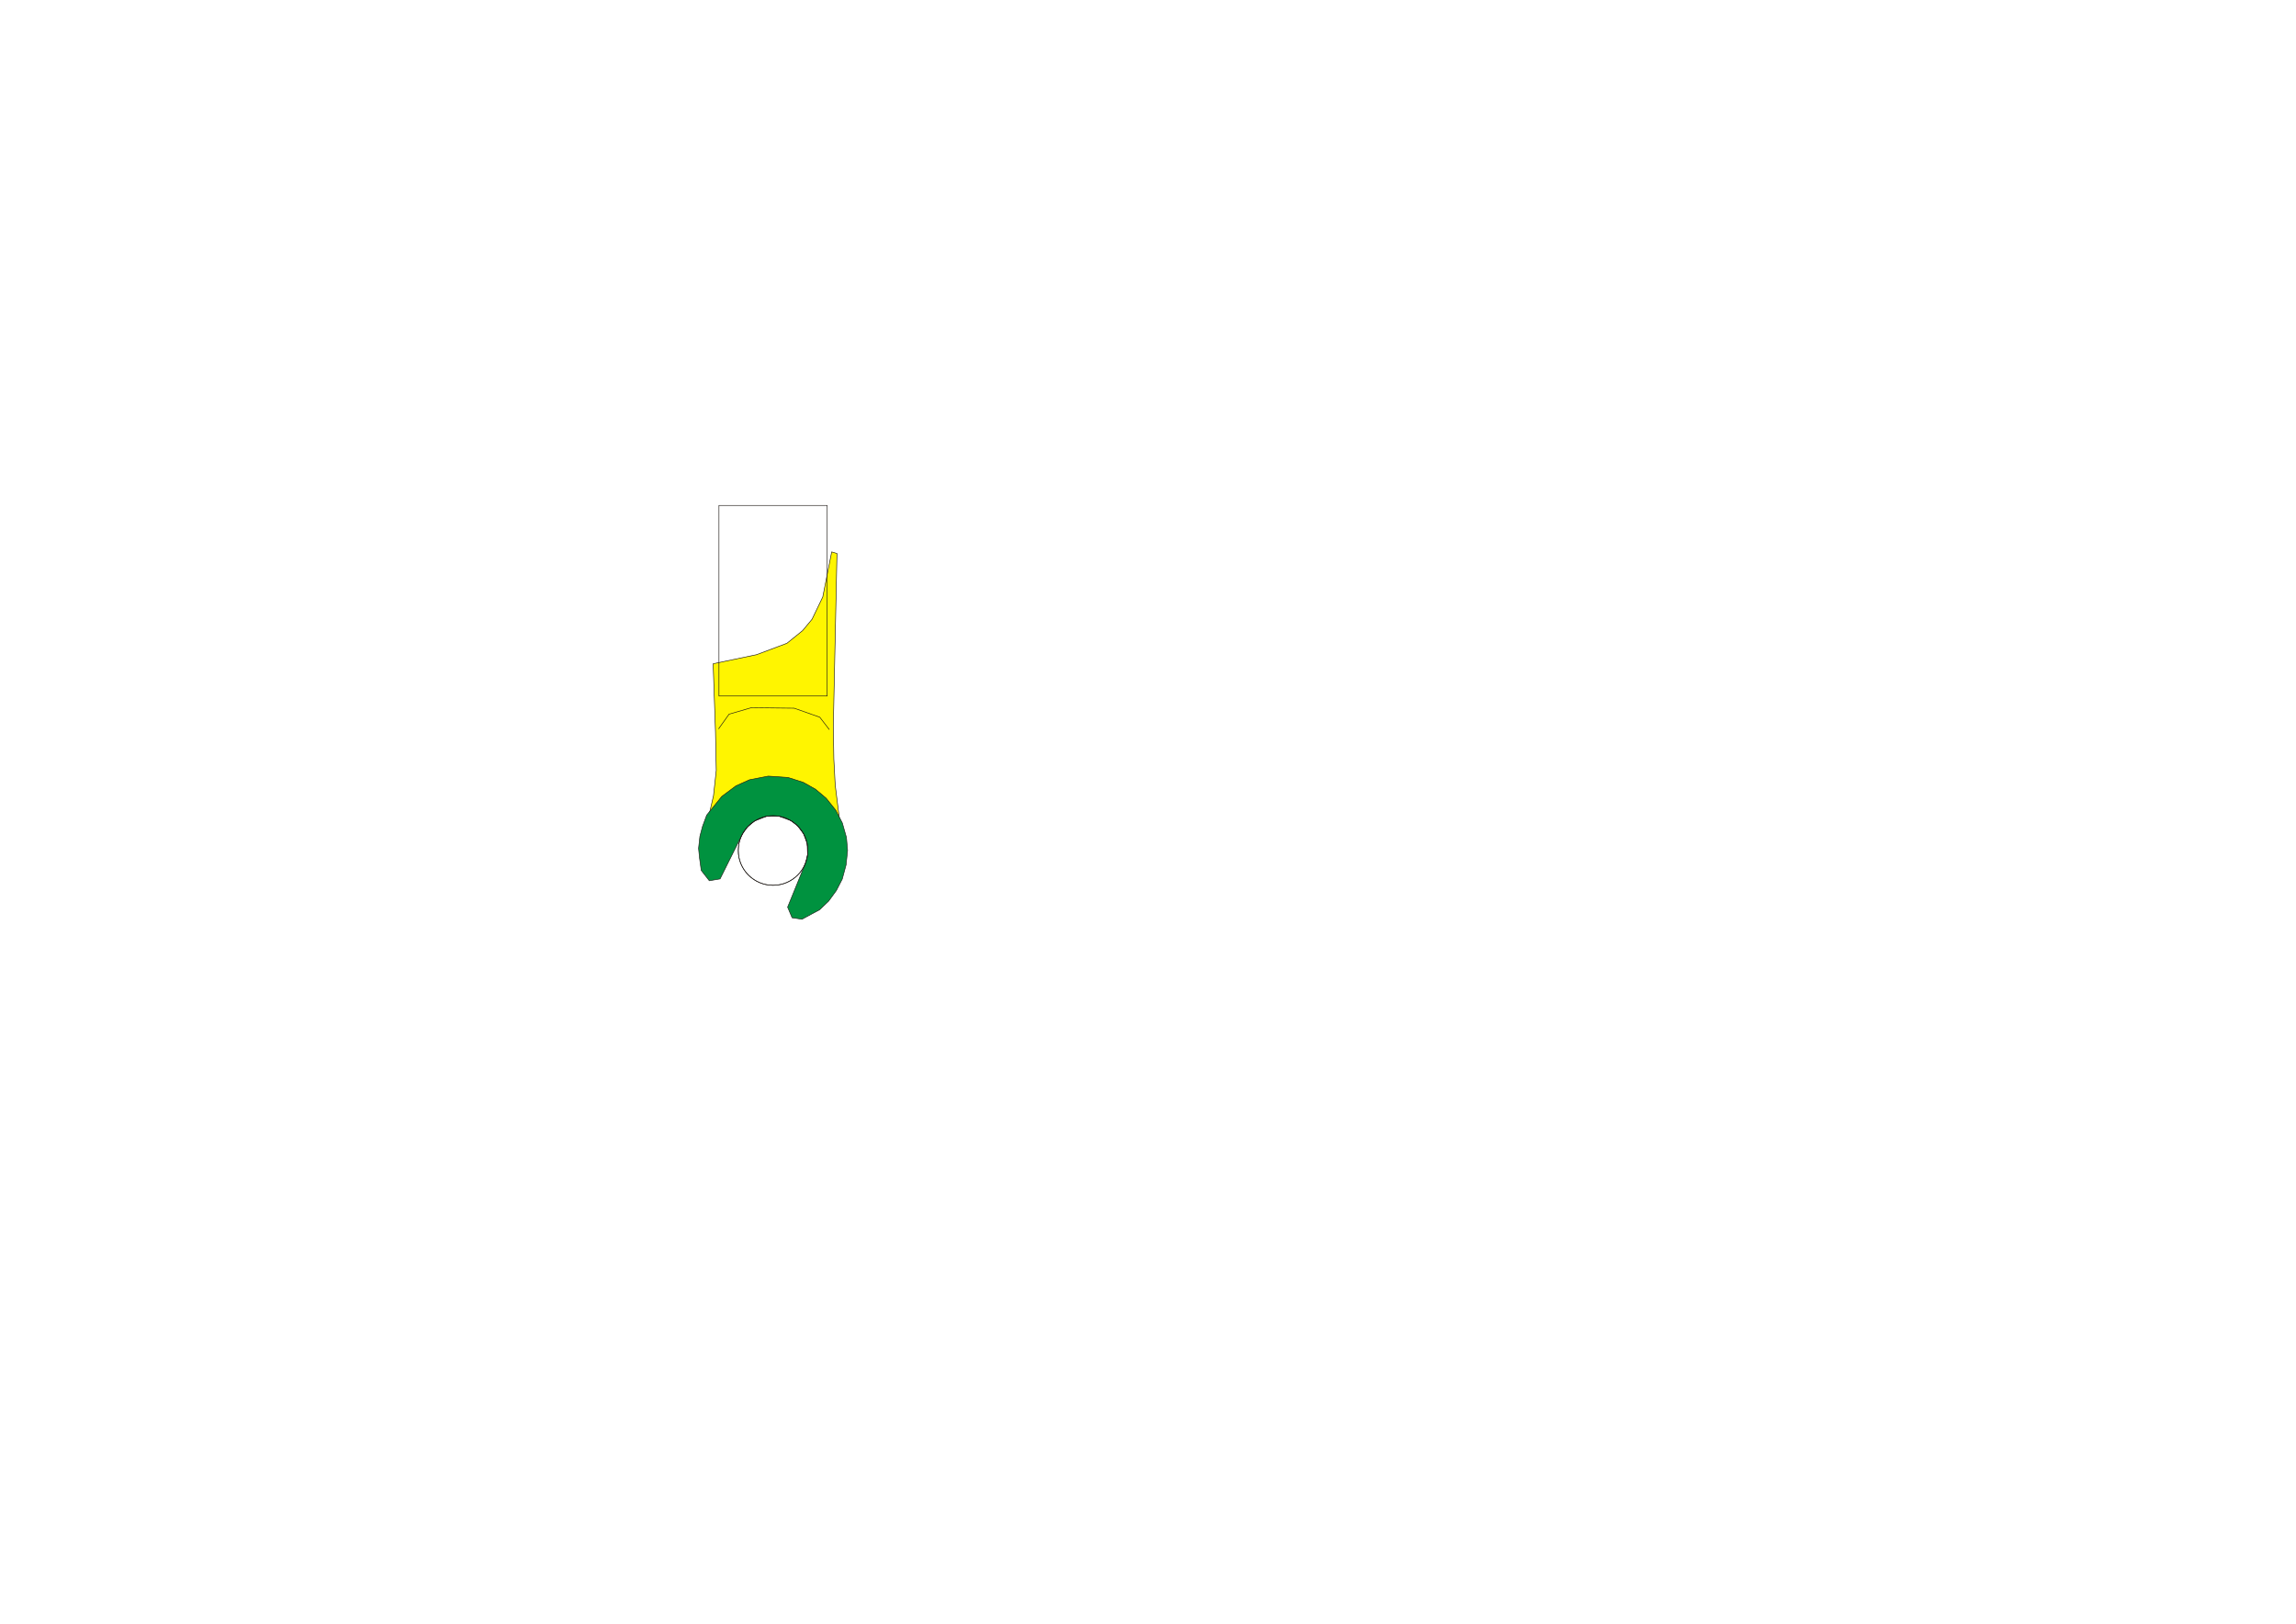
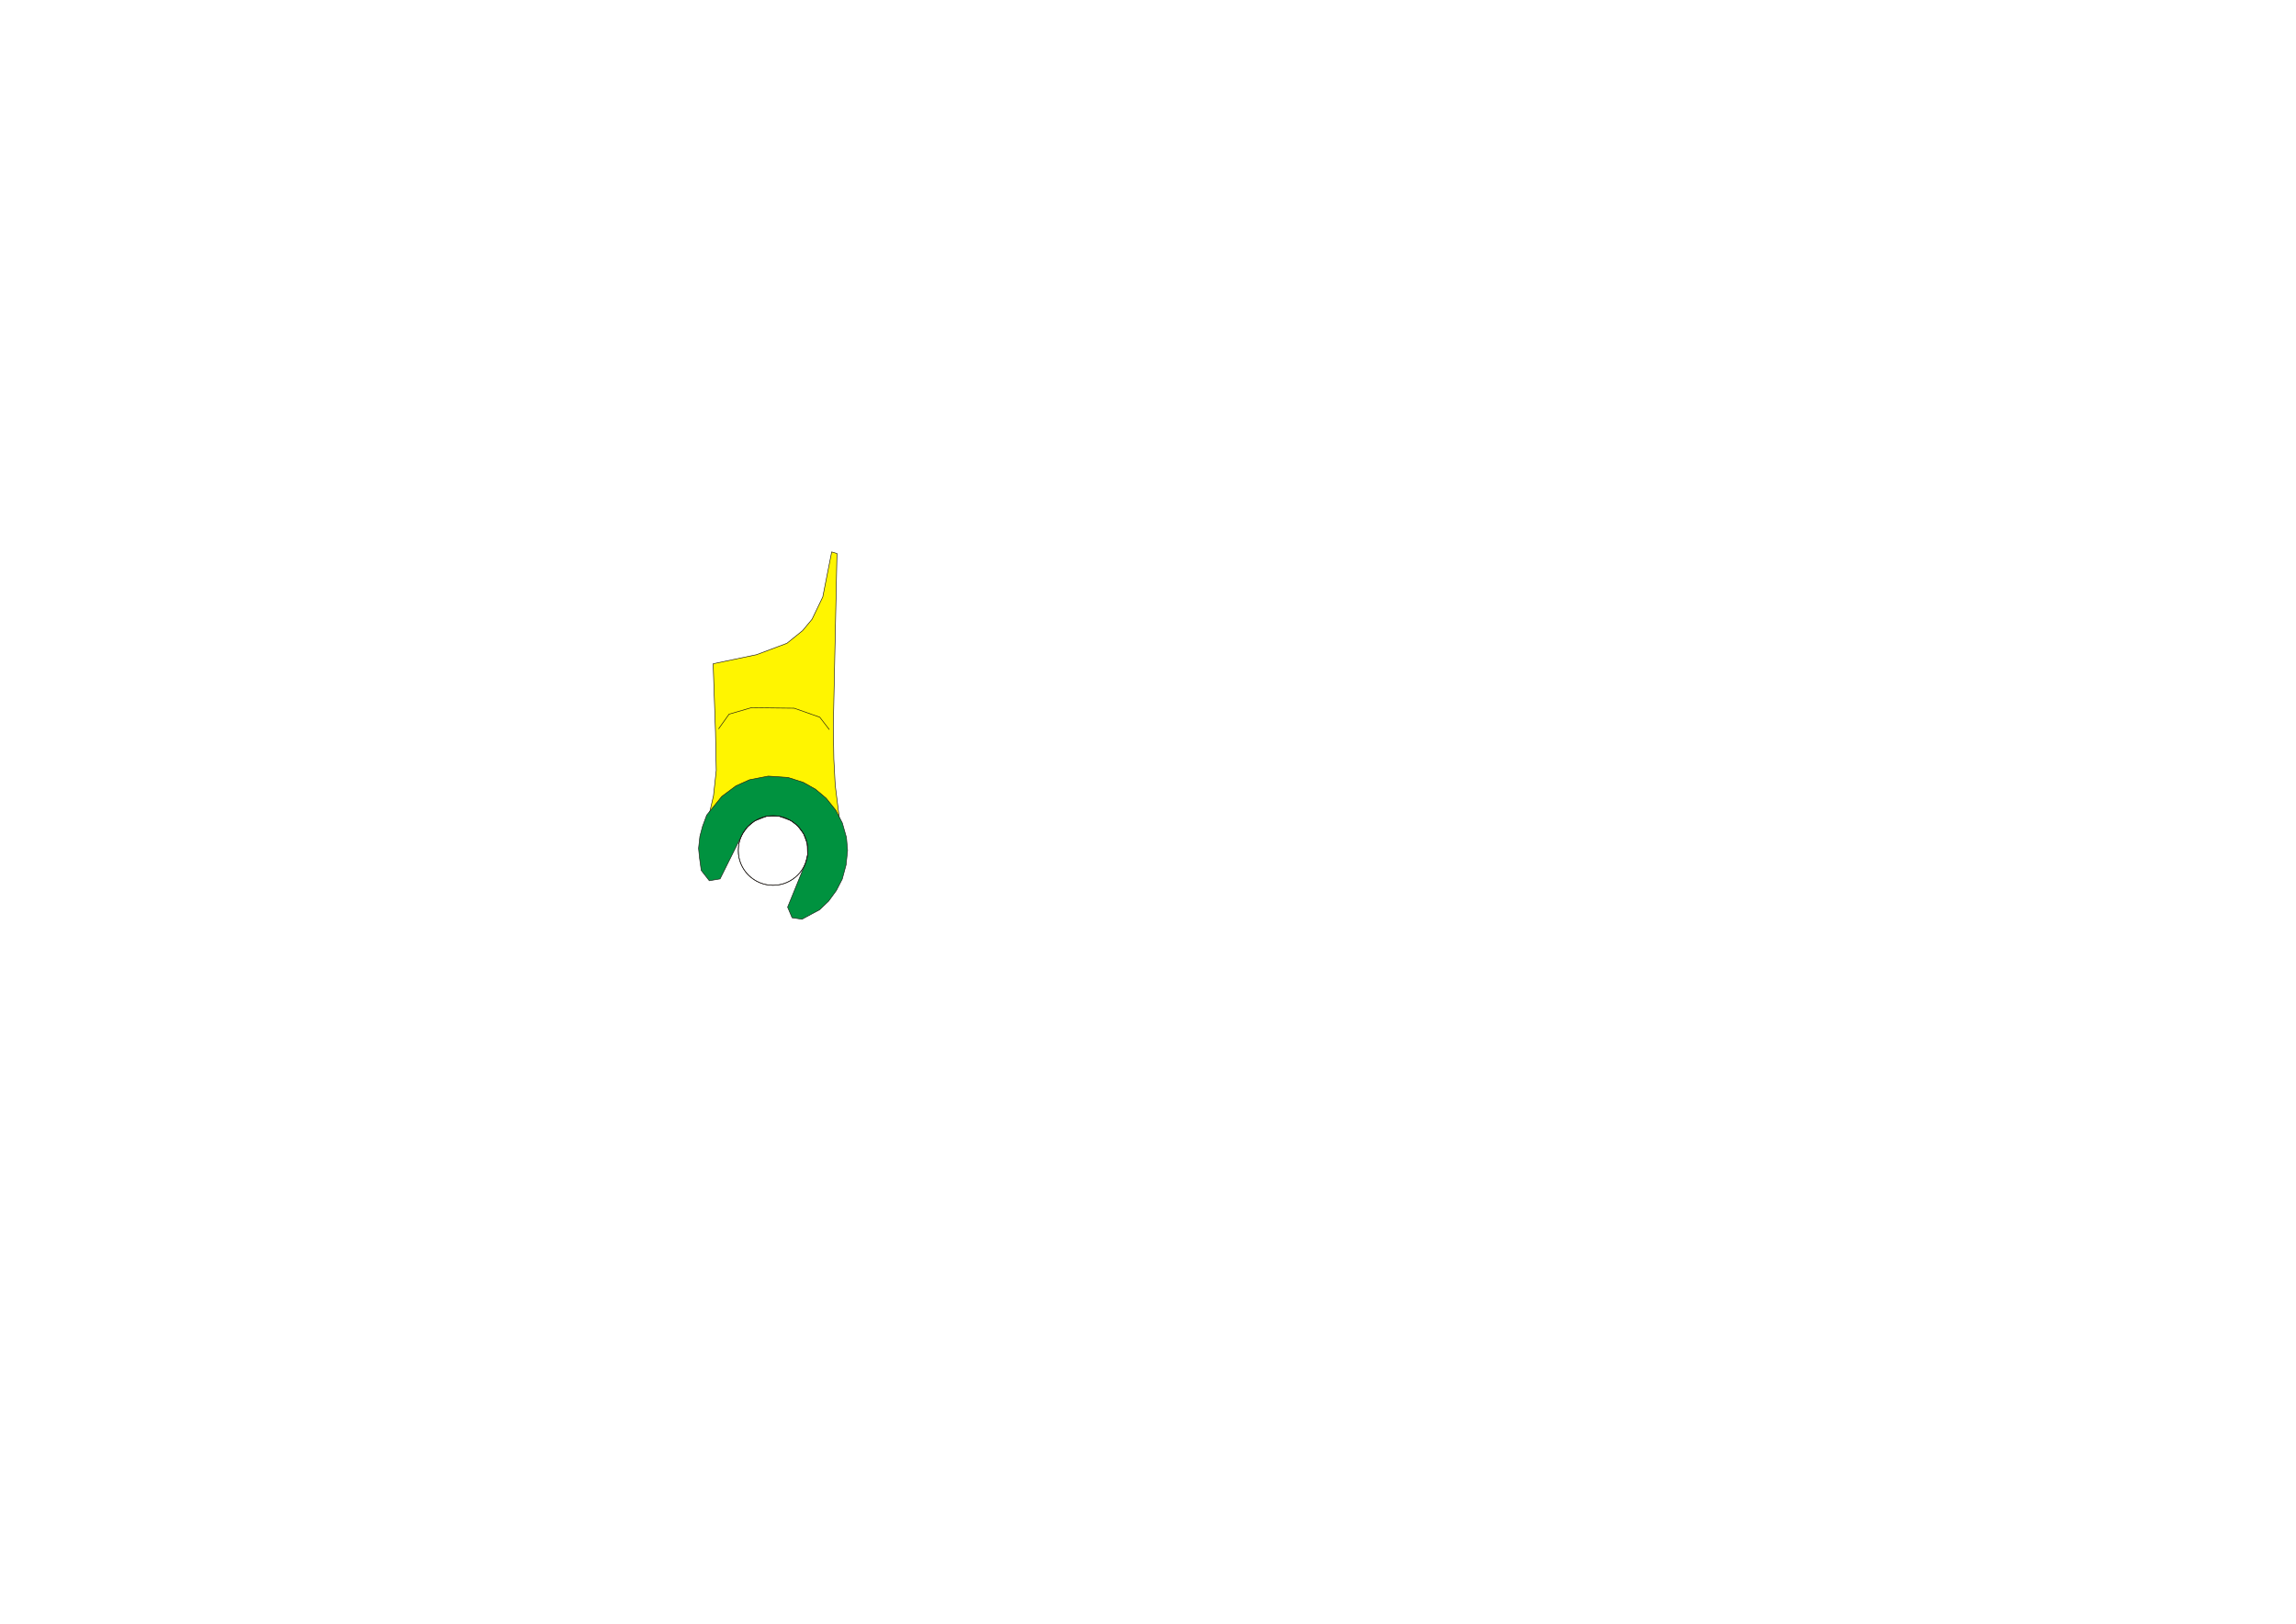
<svg xmlns="http://www.w3.org/2000/svg" xml:space="preserve" width="297mm" height="210mm" style="shape-rendering:geometricPrecision; text-rendering:geometricPrecision; image-rendering:optimizeQuality; fill-rule:evenodd; clip-rule:evenodd" viewBox="0 0 297 210">
  <defs>
    <style type="text/css">
   
    .str0 {stroke:#1F1A17;stroke-width:0.076}
    .fil1 {fill:none}
    .fil2 {fill:#00923F}
    .fil0 {fill:#FFF500}
   
  </style>
  </defs>
  <g id="Ebene_x0020_1">
    <polygon class="fil0 str0" points="108.27,71.585 107.795,93.893 107.861,98.154 108.04,101.526 108.631,106.297 106.617,106.489 103.191,103.168 96.227,103.13 92.729,106.6 91.607,105.896 92.298,102.902 92.653,99.639 92.552,94.636 92.25,85.844 97.852,84.676 101.796,83.196 103.819,81.56 105.045,80.085 106.432,77.2 107.582,71.38 " />
    <polyline class="fil1 str0" points="92.946,94.275 94.308,92.366 97.18,91.532 102.733,91.595 106.042,92.76 107.28,94.366 " />
    <polygon class="fil2 str0" points="99.381,100.379 101.936,100.554 103.912,101.186 105.487,102.072 106.868,103.235 108.11,104.786 108.962,106.439 109.494,108.312 109.641,110 109.445,111.864 108.949,113.702 108.189,115.177 107.191,116.545 106.018,117.666 103.744,118.887 102.461,118.698 101.883,117.323 104.185,111.661 104.465,110.575 104.408,109.091 103.955,107.848 103.17,106.804 102.319,106.142 100.76,105.563 99.117,105.587 97.622,106.177 96.688,106.952 96.065,107.814 93.525,112.91 93.145,113.673 91.754,113.909 90.707,112.574 90.488,110.964 90.363,109.726 90.535,108.16 90.878,106.872 91.413,105.422 93.368,103.004 95.189,101.644 96.953,100.851 " />
-     <rect class="fil1 str0" x="93" y="65.37" width="14" height="24.648" />
    <circle class="fil1 str0" cx="100" cy="110" r="4.5" />
    <circle class="fil1 str0" cx="100" cy="110" r="4.5" id="center_00" />
  </g>
</svg>
